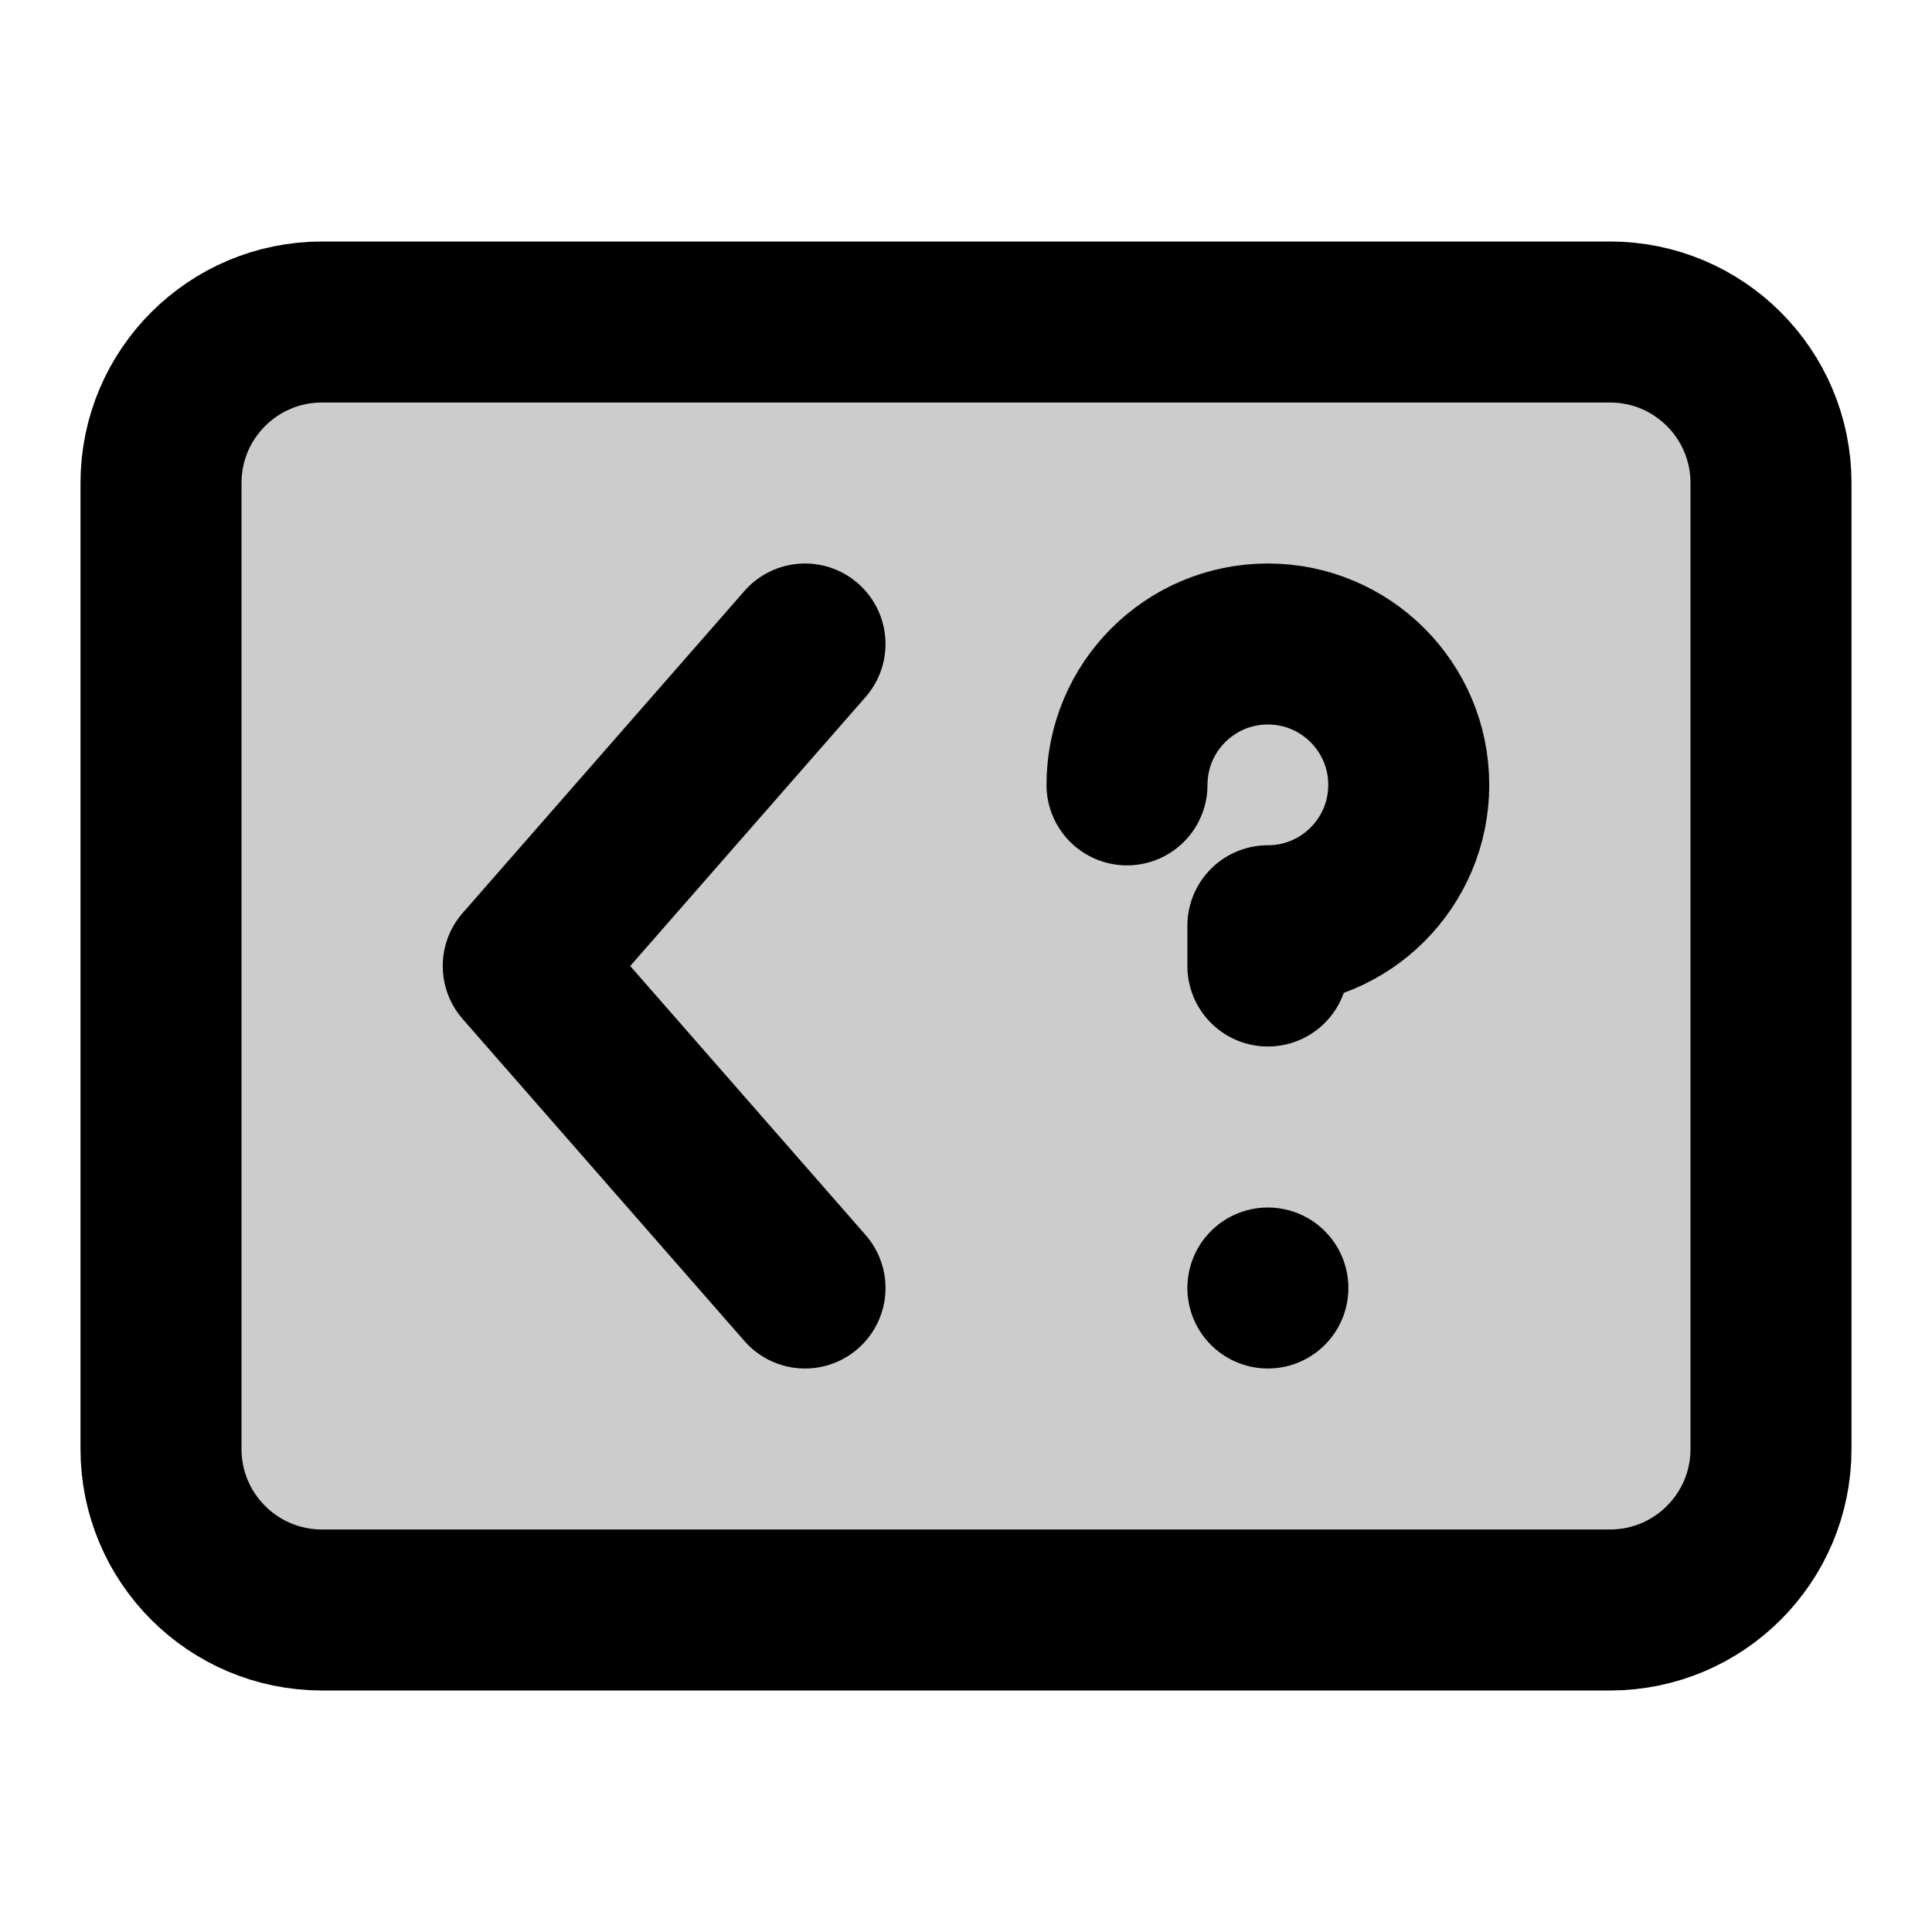
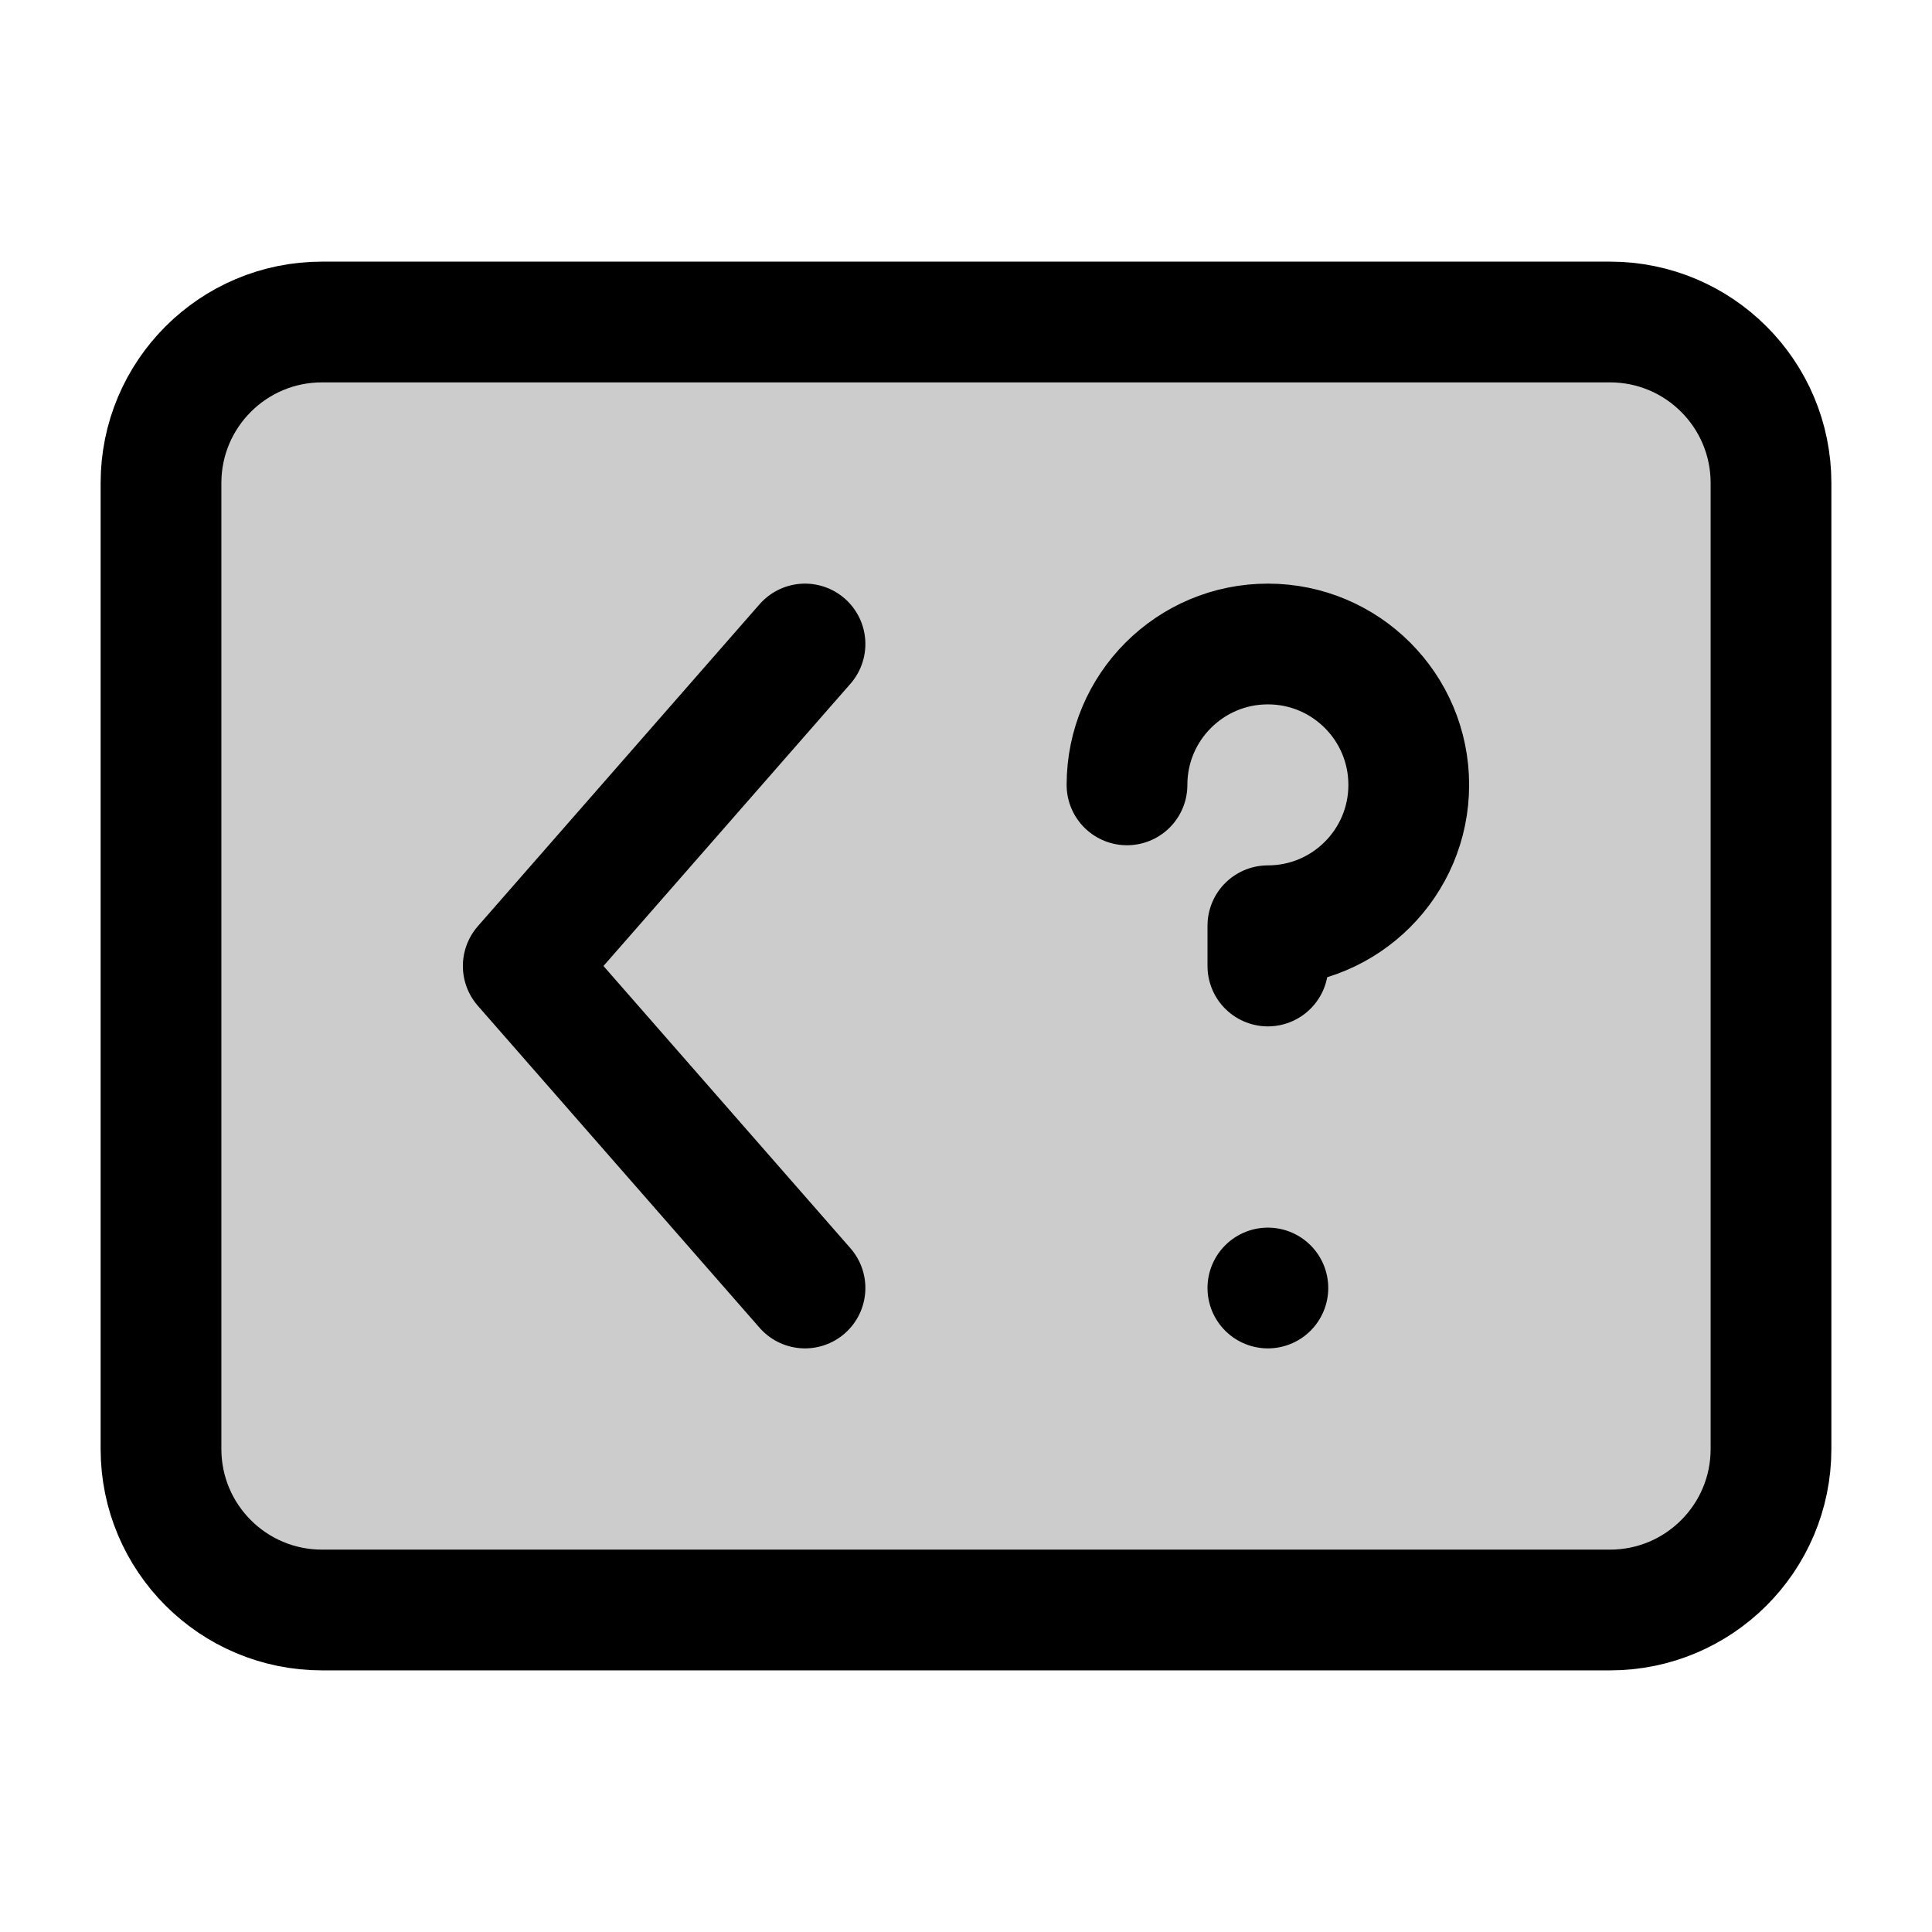
- <svg viewBox="0 0 24 24" width="24" height="24" fill="none" stroke="currentColor" stroke-width="2" stroke-linecap="round" stroke-linejoin="round" aria-hidden="true">
+ <svg viewBox="0 0 24 24" width="24" height="24" fill="none" stroke="currentColor" stroke-width="1.5" stroke-linecap="round" stroke-linejoin="round" aria-hidden="true">
  <rect x="2" y="4" width="20" height="16" rx="2" fill="currentColor" fill-opacity=".2" />
  <path d="M10 8 6.5 12l3.5 4M14 9.75a1.75 1.75 0 1 1 1.75 1.75v.5M15.75 16h0" />
</svg>
